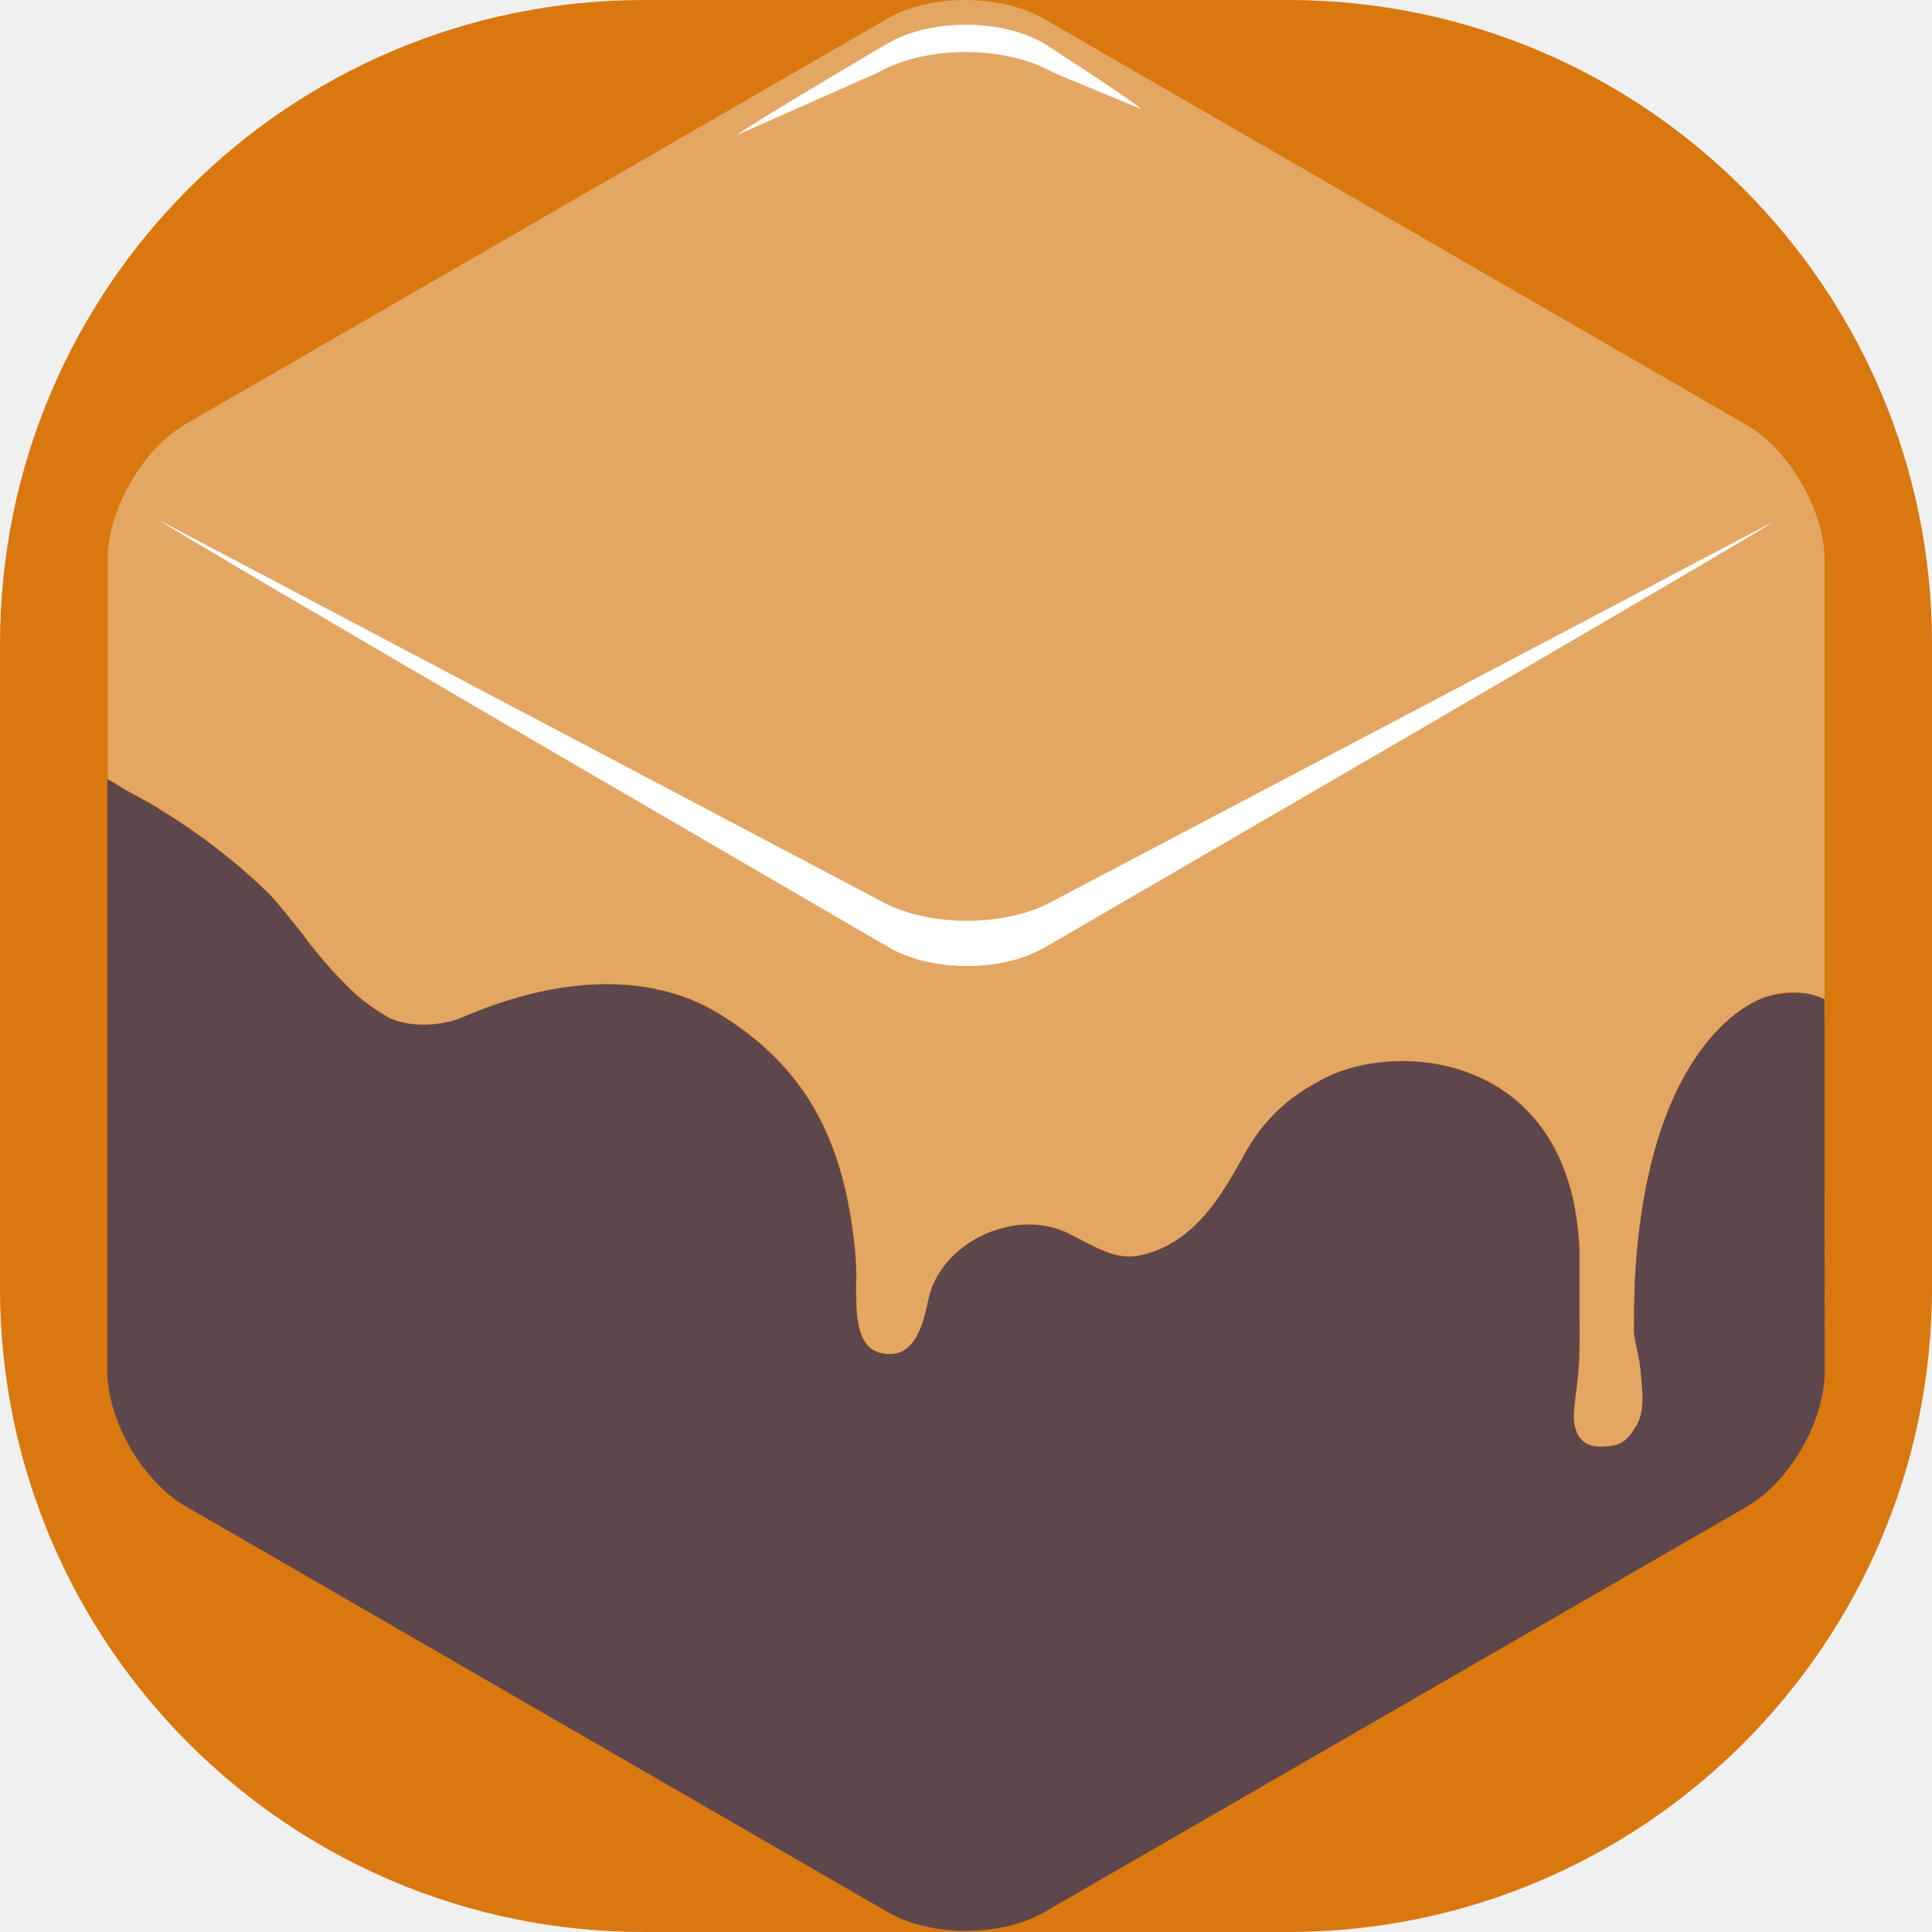
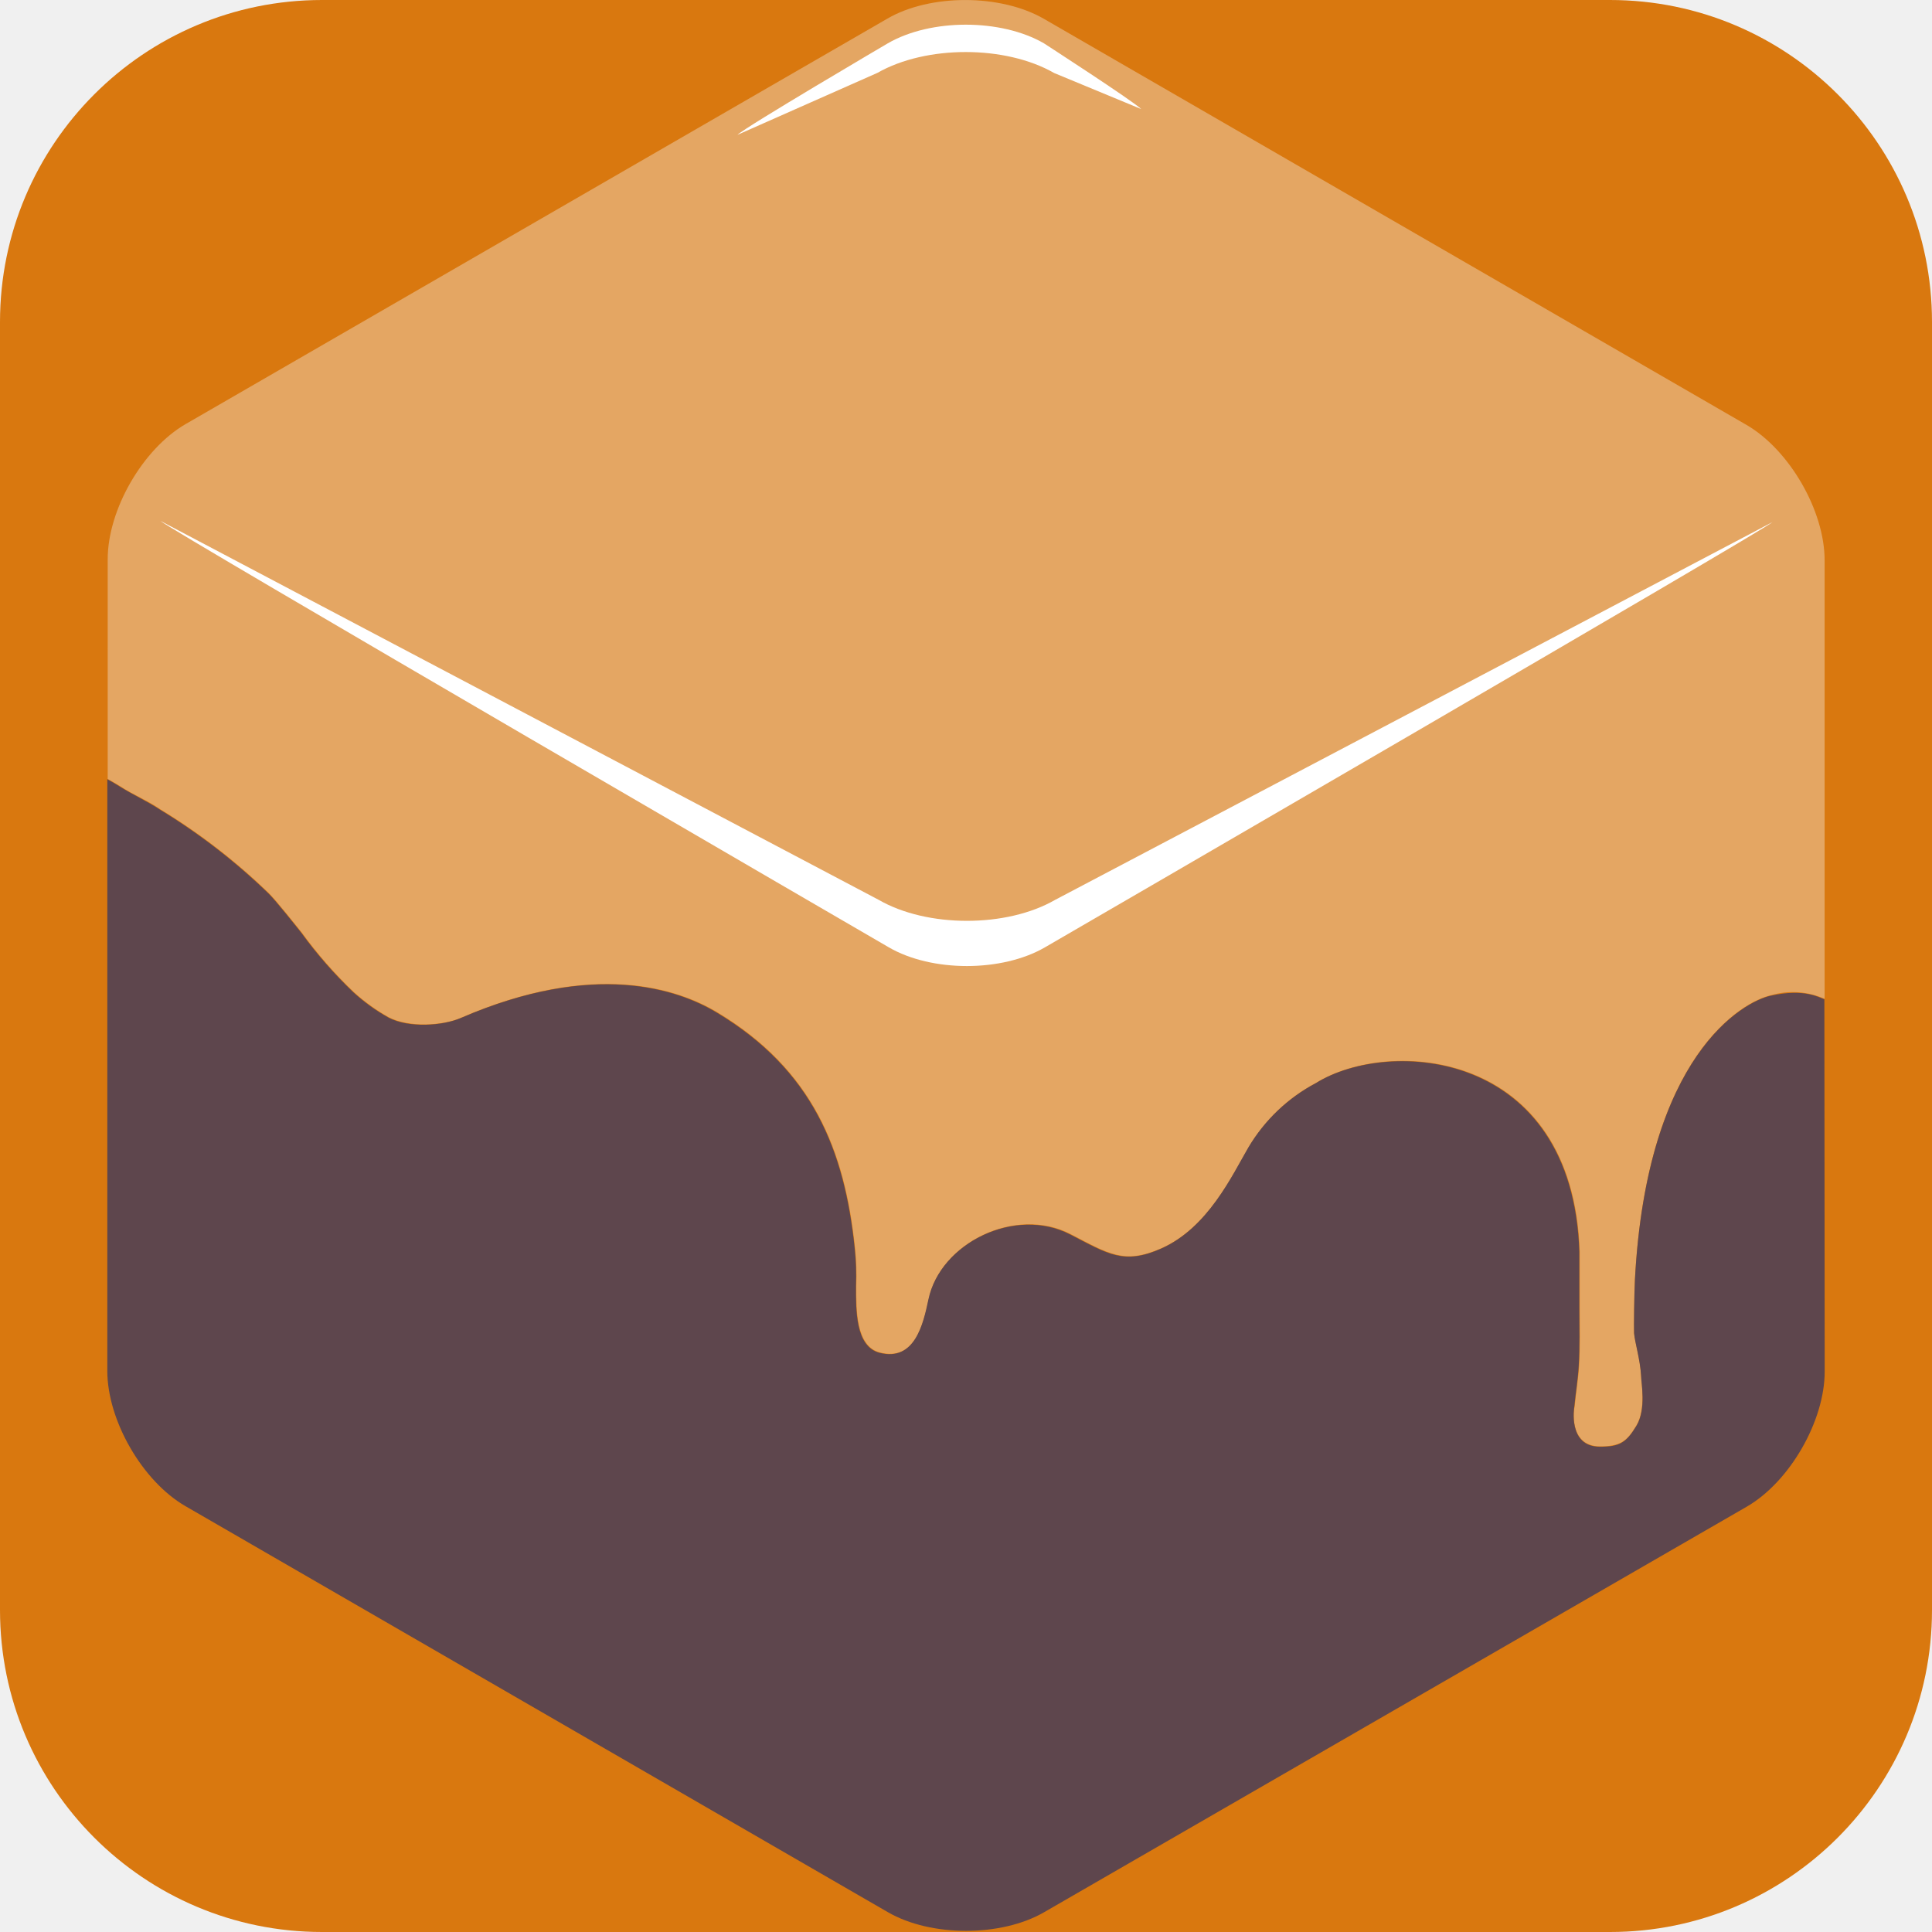
- <svg xmlns="http://www.w3.org/2000/svg" viewBox="0 0 24 24" fill="none">
-   <rect width="24" height="24" rx="8" fill="#D9780F" />
+ <svg xmlns="http://www.w3.org/2000/svg" width="24" height="24" viewBox="0 0 24 24" fill="none">
+   <rect width="24" height="24" rx="4" fill="#D9780F" />
  <g clip-path="url(#clip0_4767_101784)">
    <path d="M19.874 17.967C20.124 17.967 20.21 17.909 20.329 17.706C20.448 17.503 20.39 17.174 20.386 17.084C20.375 16.887 20.308 16.667 20.299 16.558C20.299 16.49 20.299 16.061 20.31 15.885C20.46 13.101 21.655 12.438 22 12.363C22.22 12.299 22.456 12.314 22.666 12.408V8.149V8.089V6.959C22.666 6.344 22.228 5.587 21.695 5.278L12.968 0.234C12.43 -0.077 11.553 -0.077 11.024 0.231L2.306 5.268C1.774 5.576 1.337 6.332 1.338 6.949V8.049C1.337 8.056 1.337 8.062 1.338 8.069V9.676C1.388 9.704 1.439 9.733 1.489 9.764C1.658 9.876 1.825 9.938 1.996 10.056C2.481 10.351 2.932 10.7 3.341 11.096C3.42 11.172 3.686 11.506 3.749 11.585C3.942 11.85 4.158 12.098 4.396 12.324C4.528 12.444 4.673 12.549 4.828 12.636C5.085 12.769 5.508 12.739 5.725 12.644C7.386 11.924 8.428 12.285 8.909 12.574C10.098 13.288 10.495 14.287 10.621 15.499C10.638 15.656 10.643 15.815 10.637 15.972C10.637 16.26 10.627 16.723 10.931 16.801C11.367 16.913 11.472 16.447 11.537 16.137C11.684 15.437 12.617 14.977 13.299 15.33C13.77 15.573 13.963 15.711 14.428 15.506C15.009 15.249 15.31 14.596 15.513 14.249C15.713 13.91 16.003 13.634 16.351 13.451C17.259 12.885 19.541 13.031 19.624 15.546C19.624 15.683 19.624 16.033 19.624 16.246C19.624 16.486 19.631 16.72 19.616 16.968C19.606 17.132 19.577 17.304 19.561 17.473C19.556 17.473 19.471 17.965 19.874 17.967Z" fill="#E4A663" />
    <path d="M22.663 12.413C22.602 12.394 22.422 12.276 22 12.368C21.654 12.443 20.46 13.105 20.31 15.889C20.301 16.061 20.295 16.49 20.299 16.562C20.308 16.674 20.375 16.891 20.386 17.089C20.386 17.178 20.454 17.503 20.329 17.711C20.203 17.918 20.124 17.973 19.874 17.972C19.471 17.972 19.556 17.478 19.556 17.478C19.572 17.311 19.601 17.141 19.611 16.972C19.627 16.724 19.619 16.49 19.619 16.25C19.619 16.037 19.619 15.69 19.619 15.551C19.536 13.036 17.254 12.889 16.346 13.455C15.999 13.639 15.709 13.915 15.508 14.253C15.305 14.601 15.005 15.254 14.423 15.511C13.958 15.716 13.765 15.578 13.294 15.335C12.612 14.982 11.68 15.441 11.533 16.142C11.468 16.451 11.362 16.916 10.926 16.805C10.623 16.728 10.633 16.265 10.633 15.977C10.639 15.819 10.634 15.661 10.617 15.504C10.49 14.291 10.094 13.293 8.904 12.579C8.424 12.289 7.381 11.928 5.72 12.648C5.496 12.743 5.077 12.774 4.824 12.64C4.668 12.553 4.524 12.449 4.392 12.329C4.154 12.102 3.937 11.855 3.744 11.589C3.681 11.51 3.416 11.176 3.336 11.1C2.928 10.705 2.477 10.356 1.991 10.06C1.821 9.948 1.655 9.876 1.485 9.769C1.434 9.737 1.384 9.708 1.333 9.68V17.029C1.333 17.646 1.77 18.402 2.304 18.71L11.03 23.754C11.564 24.063 12.437 24.063 12.971 23.754L21.698 18.717C22.232 18.409 22.668 17.652 22.667 17.036L22.663 12.413Z" fill="#5E464D" />
    <path d="M13.108 11.178C12.505 11.526 11.518 11.526 10.915 11.178L1.991 6.47C2.092 6.57 11.041 11.768 11.041 11.768C11.574 12.078 12.447 12.078 12.981 11.768C12.981 11.768 21.917 6.586 22.018 6.486L13.108 11.178Z" fill="white" />
    <path d="M10.9 0.905C11.505 0.56 12.491 0.56 13.095 0.907L14.177 1.355C14.076 1.255 12.968 0.538 12.968 0.538C12.435 0.23 11.563 0.229 11.029 0.538C11.029 0.538 9.261 1.577 9.161 1.675L10.9 0.905Z" fill="white" />
  </g>
  <defs>
    <clipPath id="clip0_4767_101784">
      <rect width="21.333" height="24" fill="white" transform="translate(1.33334)" />
    </clipPath>
  </defs>
</svg>
